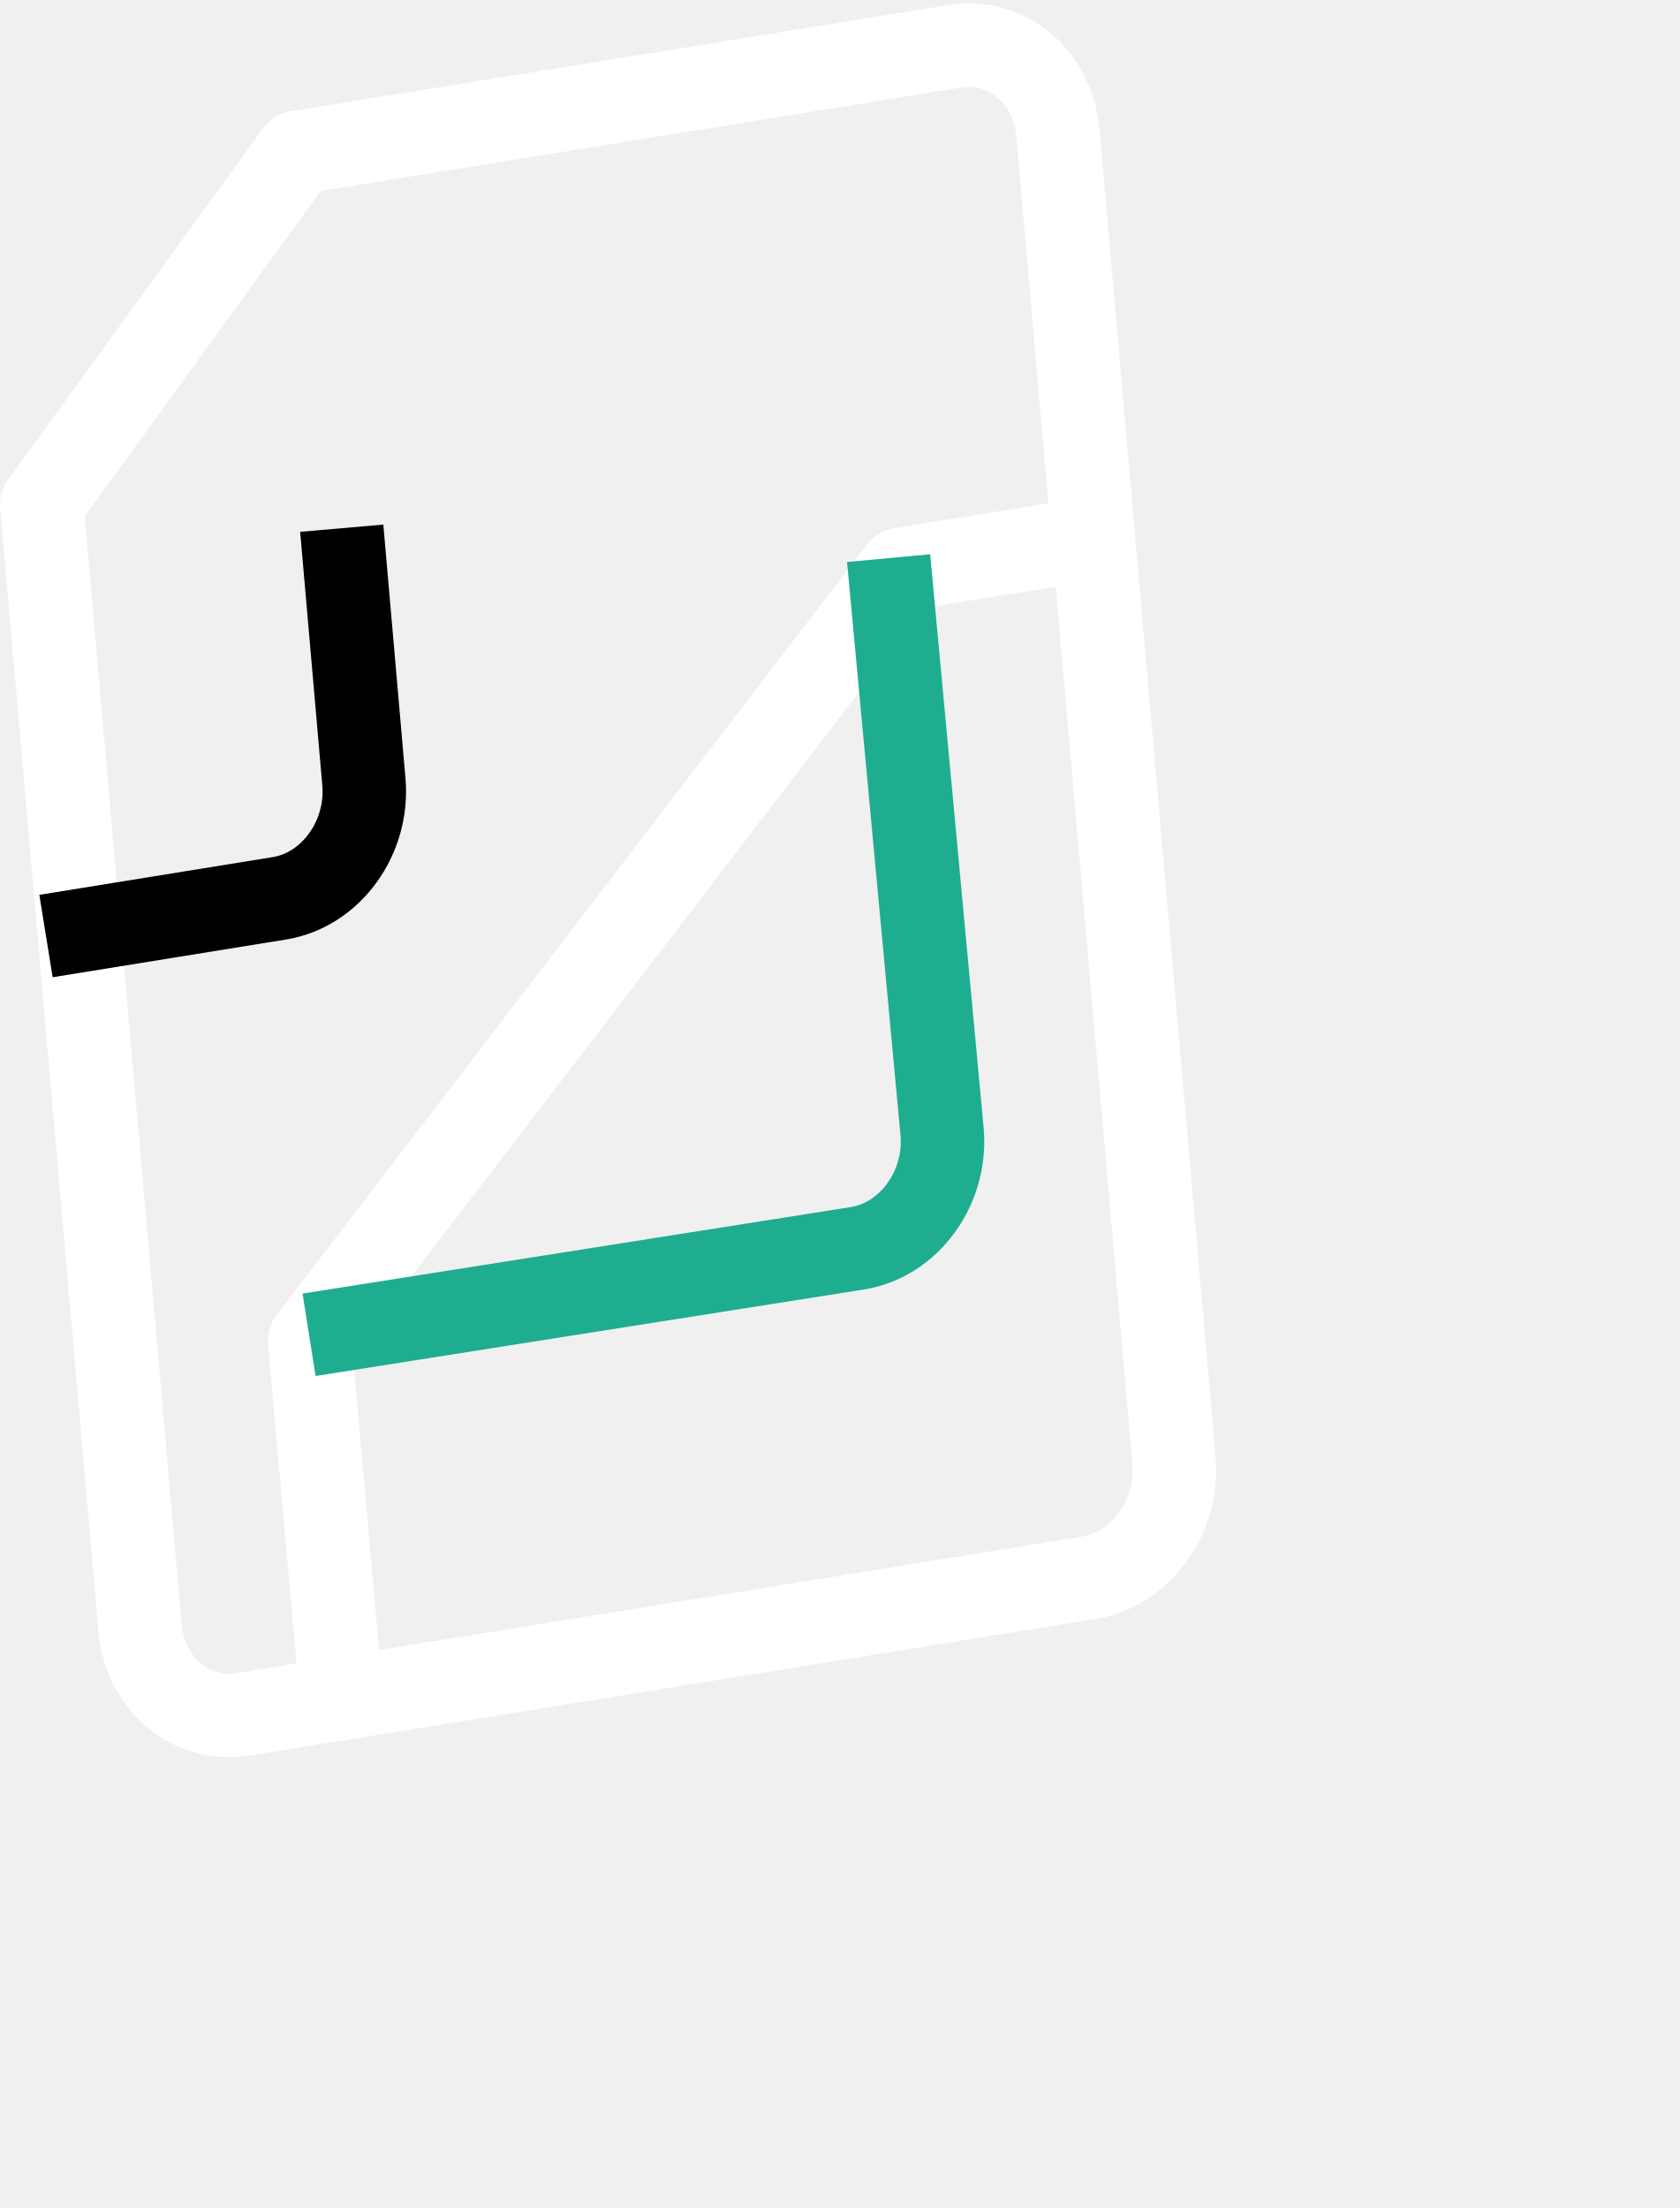
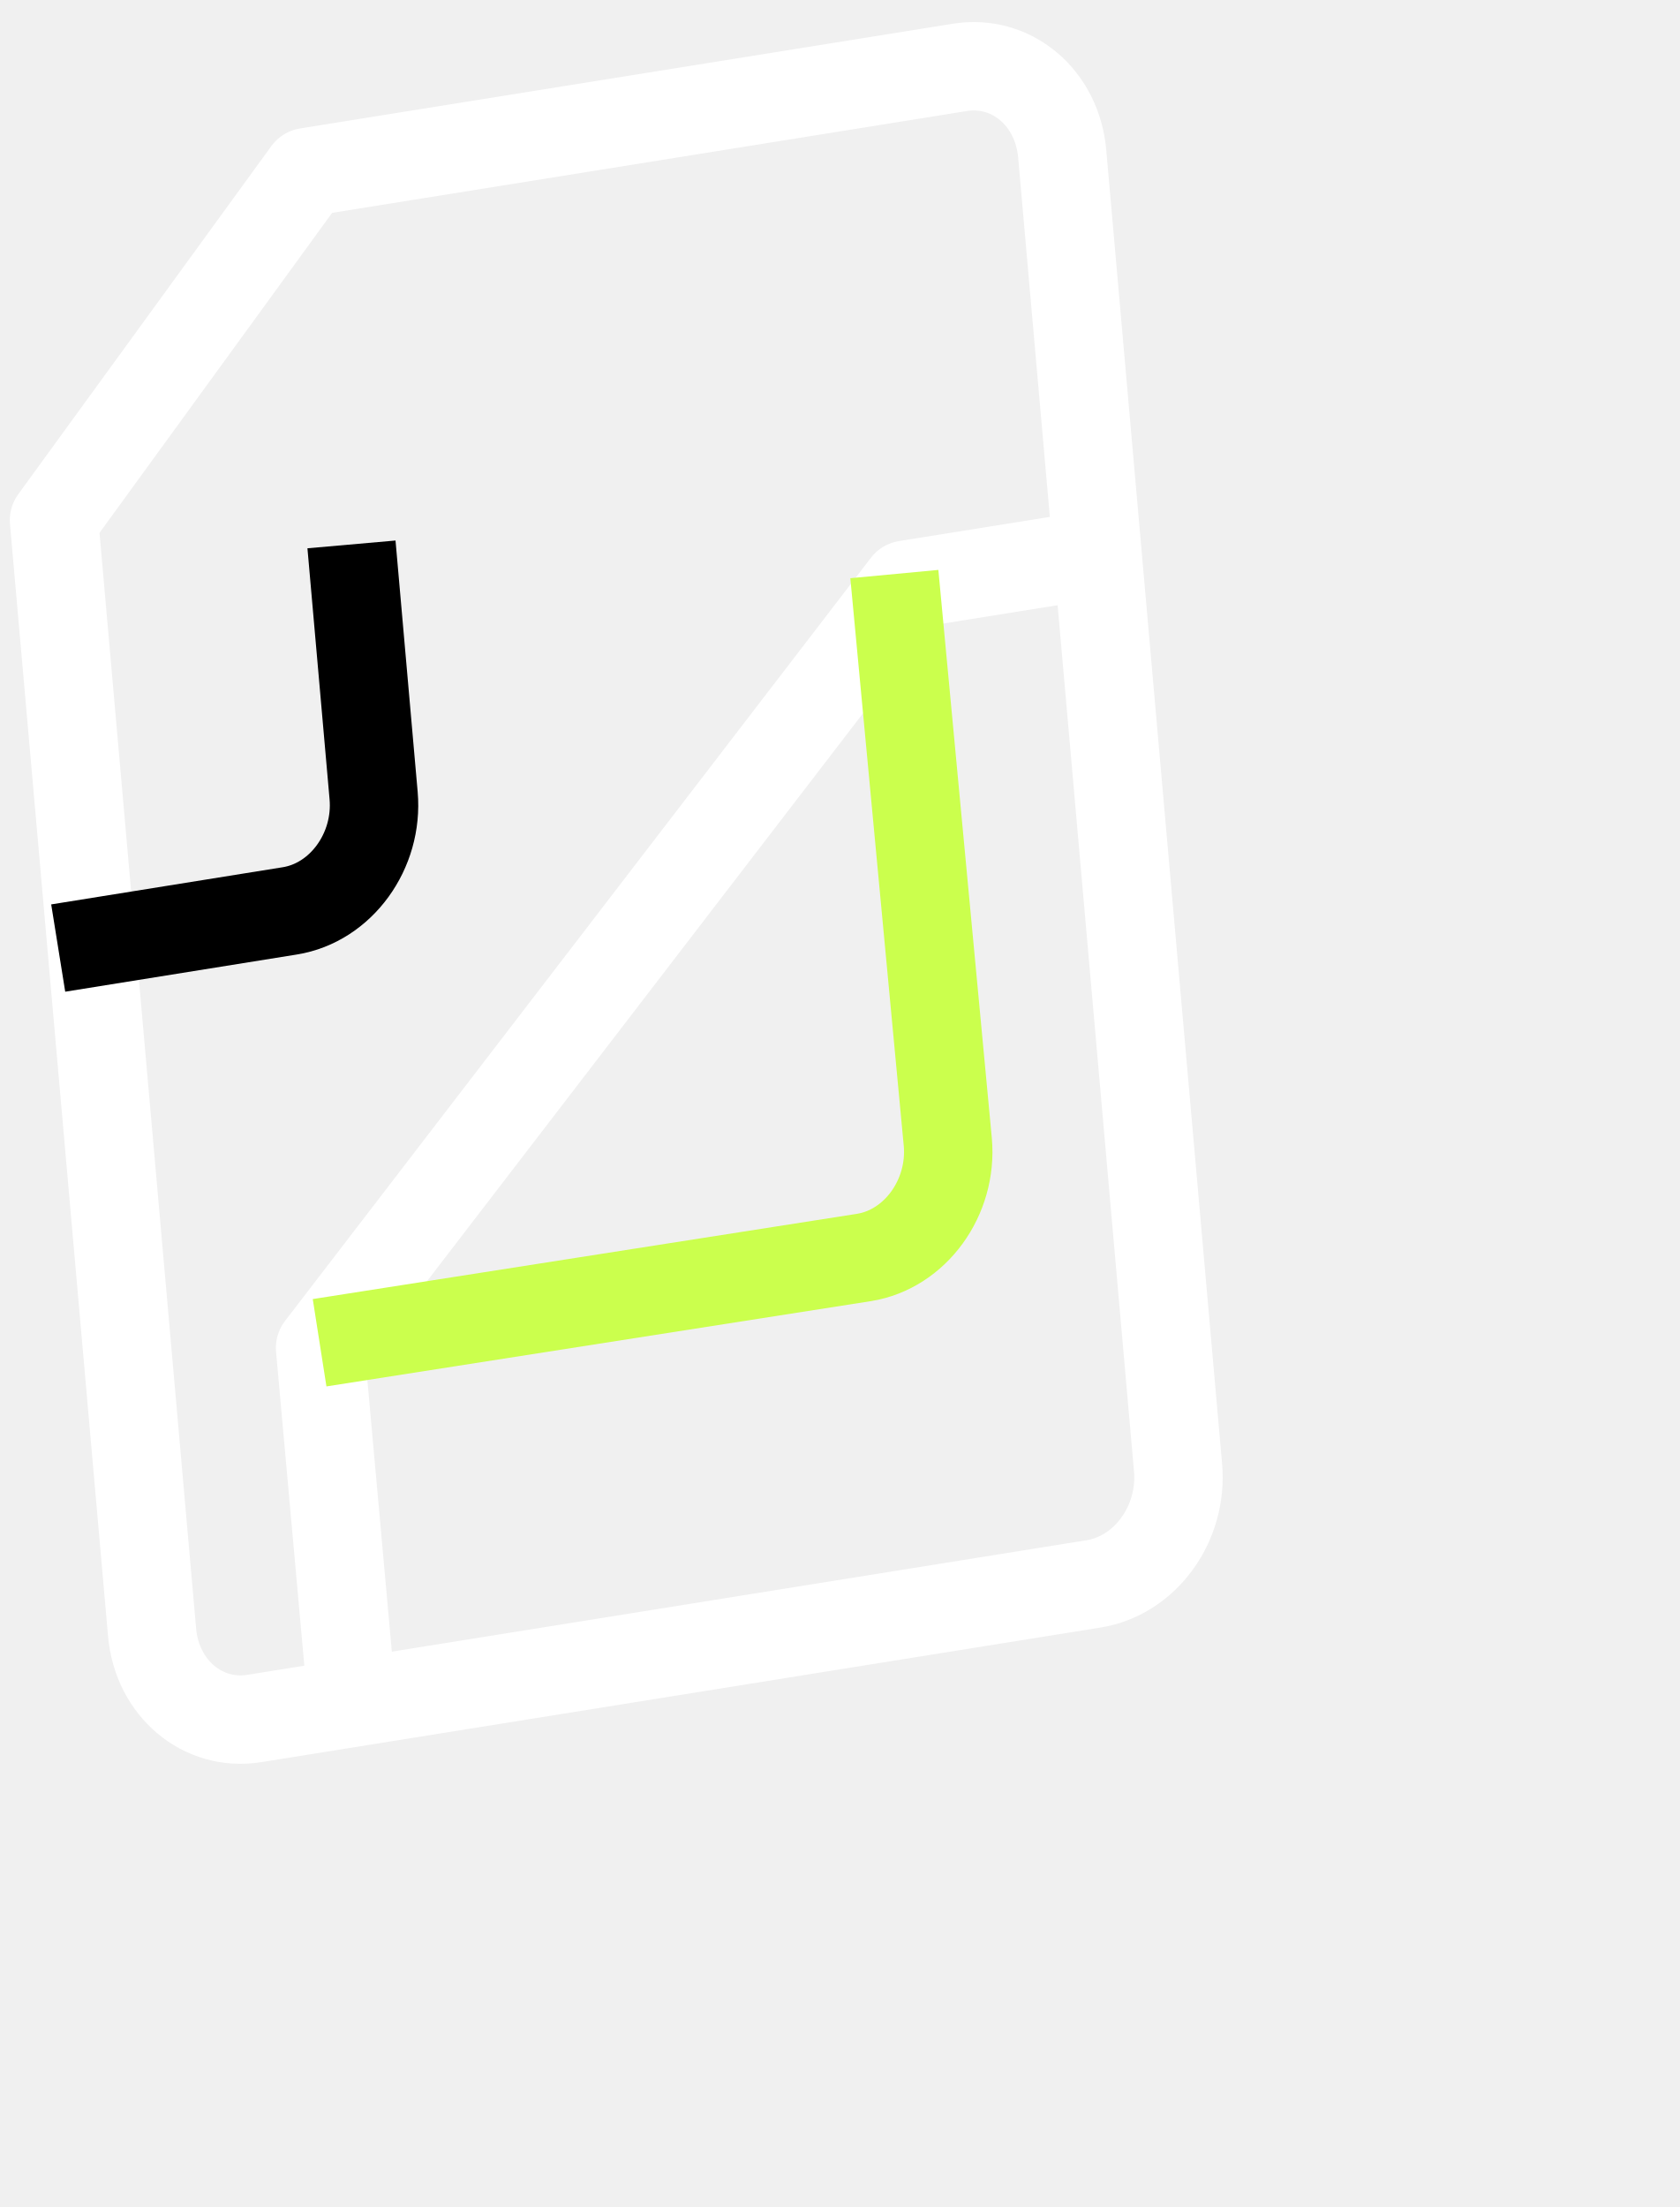
- <svg xmlns="http://www.w3.org/2000/svg" width="54" height="71" viewBox="0 0 54 71" fill="none">
-   <mask id="mask0_352_10" style="mask-type:luminance" maskUnits="userSpaceOnUse" x="10" y="14" width="28" height="45">
-     <path d="M28.633 16.995L37.386 14.534L37.968 49.696L10.916 58.15L10.028 43.398C10.028 43.398 25.073 40.899 27.594 40.492C29.79 40.137 30.577 38.056 30.365 35.875C30.154 33.694 28.633 16.995 28.633 16.995Z" fill="white" />
+ <svg xmlns="http://www.w3.org/2000/svg" width="51" height="67" viewBox="0 0 51 67" fill="none">
+   <mask id="mask0_551_625" style="mask-type:luminance" maskUnits="userSpaceOnUse" x="9" y="14" width="27" height="41">
+     <path d="M27.213 16.531L35.413 14.237L35.976 47.109L10.634 54.993L9.794 41.2C9.794 41.2 23.89 38.875 26.252 38.496C28.309 38.166 29.045 36.222 28.846 34.183C28.646 32.144 27.213 16.531 27.213 16.531Z" fill="white" />
  </mask>
-   <g mask="url(#mask0_352_10)">
-     <path d="M15.916 32.912L19.186 35.605L23.162 28.425" stroke="black" stroke-width="2.684" stroke-linecap="round" stroke-linejoin="round" />
+   <g mask="url(#mask0_551_625)">
+     <path d="M15.299 31.407L18.365 33.929L22.086 27.217" stroke="black" stroke-width="2.684" stroke-linecap="round" stroke-linejoin="round" />
  </g>
-   <path d="M1.343 16.219L9.55 4.905L30.707 1.488C31.509 1.359 32.308 1.58 32.929 2.105C33.549 2.629 33.941 3.412 34.017 4.283L37.748 46.962C37.824 47.833 37.579 48.719 37.066 49.426C36.553 50.134 35.814 50.604 35.013 50.733L7.81 55.127C6.141 55.396 4.659 54.145 4.501 52.332L1.343 16.219Z" stroke="white" stroke-width="2.684" stroke-linecap="round" stroke-linejoin="round" />
-   <mask id="mask1_352_10" style="mask-type:alpha" maskUnits="userSpaceOnUse" x="1" y="1" width="37" height="55">
-     <path d="M4.939 52.289L1.504 15.877L9.488 4.655L30.364 1.531C31.133 1.416 31.902 1.642 32.505 2.166C33.108 2.691 33.493 3.466 33.574 4.325L37.638 47.396C37.719 48.254 37.488 49.123 37 49.809C36.511 50.497 35.806 50.944 35.037 51.059L8.148 55.084C6.552 55.323 5.108 54.081 4.939 52.289Z" fill="#FF0000" stroke="white" stroke-width="0.168" />
+   <path d="M1.64 15.793L9.323 5.224L29.143 2.045C29.894 1.924 30.643 2.132 31.224 2.623C31.806 3.113 32.173 3.846 32.245 4.66L35.763 44.559C35.835 45.373 35.605 46.202 35.125 46.862C34.645 47.524 33.953 47.962 33.202 48.083L7.719 52.17C6.155 52.42 4.766 51.25 4.617 49.555L1.64 15.793Z" stroke="white" stroke-width="2.684" stroke-linecap="round" stroke-linejoin="round" />
+   <mask id="mask1_551_625" style="mask-type:alpha" maskUnits="userSpaceOnUse" x="1" y="1" width="35" height="52">
+     <path d="M28.829 2.091C29.548 1.984 30.267 2.195 30.832 2.684C31.396 3.174 31.757 3.898 31.833 4.699L35.655 44.955C35.731 45.757 35.514 46.568 35.058 47.208C34.601 47.849 33.941 48.266 33.222 48.373L8.026 52.123C6.533 52.345 5.182 51.186 5.023 49.515L1.793 15.484L9.269 5.002L28.829 2.091Z" fill="#FF0000" stroke="white" stroke-width="0.168" />
  </mask>
-   <g mask="url(#mask1_352_10)">
-     <path d="M9.955 43.108L28.952 18.311L45.331 15.669C46.131 15.539 46.929 15.76 47.548 16.285C48.168 16.808 48.559 17.59 48.635 18.46L56.343 71.214C56.419 72.083 56.174 72.968 55.662 73.675C55.15 74.382 54.413 74.85 53.612 74.98L16.067 77.341C14.401 77.61 12.922 76.361 12.763 74.55L9.955 43.108Z" stroke="white" stroke-width="2.684" stroke-linecap="round" stroke-linejoin="round" />
+   <g mask="url(#mask1_551_625)">
+     <path d="M9.717 40.919L27.503 17.751L42.848 15.293C43.598 15.173 44.345 15.38 44.926 15.87C45.507 16.36 45.873 17.092 45.945 17.905L53.195 67.227C53.266 68.04 53.037 68.867 52.558 69.527C52.078 70.188 51.388 70.626 50.638 70.746L15.462 72.926C13.901 73.176 12.514 72.007 12.365 70.314L9.717 40.919Z" stroke="white" stroke-width="2.684" stroke-linecap="round" stroke-linejoin="round" />
  </g>
-   <path d="M1.479 30.099L8.983 28.886C10.641 28.618 11.857 26.94 11.7 25.139L10.988 16.985" stroke="black" stroke-width="2.684" stroke-miterlimit="10" />
-   <path d="M9.937 42.921L27.576 40.138C29.233 39.87 30.449 38.194 30.291 36.394L28.571 17.947" stroke="#1FAD90" stroke-width="2.684" stroke-miterlimit="10" />
+   <path d="M1.767 28.781L8.798 27.652C10.351 27.403 11.49 25.835 11.342 24.151L10.67 16.527" stroke="black" stroke-width="2.684" stroke-miterlimit="10" />
+   <path d="M9.702 40.763L26.23 38.174C27.782 37.925 28.921 36.358 28.773 34.675L27.15 17.427" stroke="#CBFF4D" stroke-width="2.684" stroke-miterlimit="10" />
</svg>
